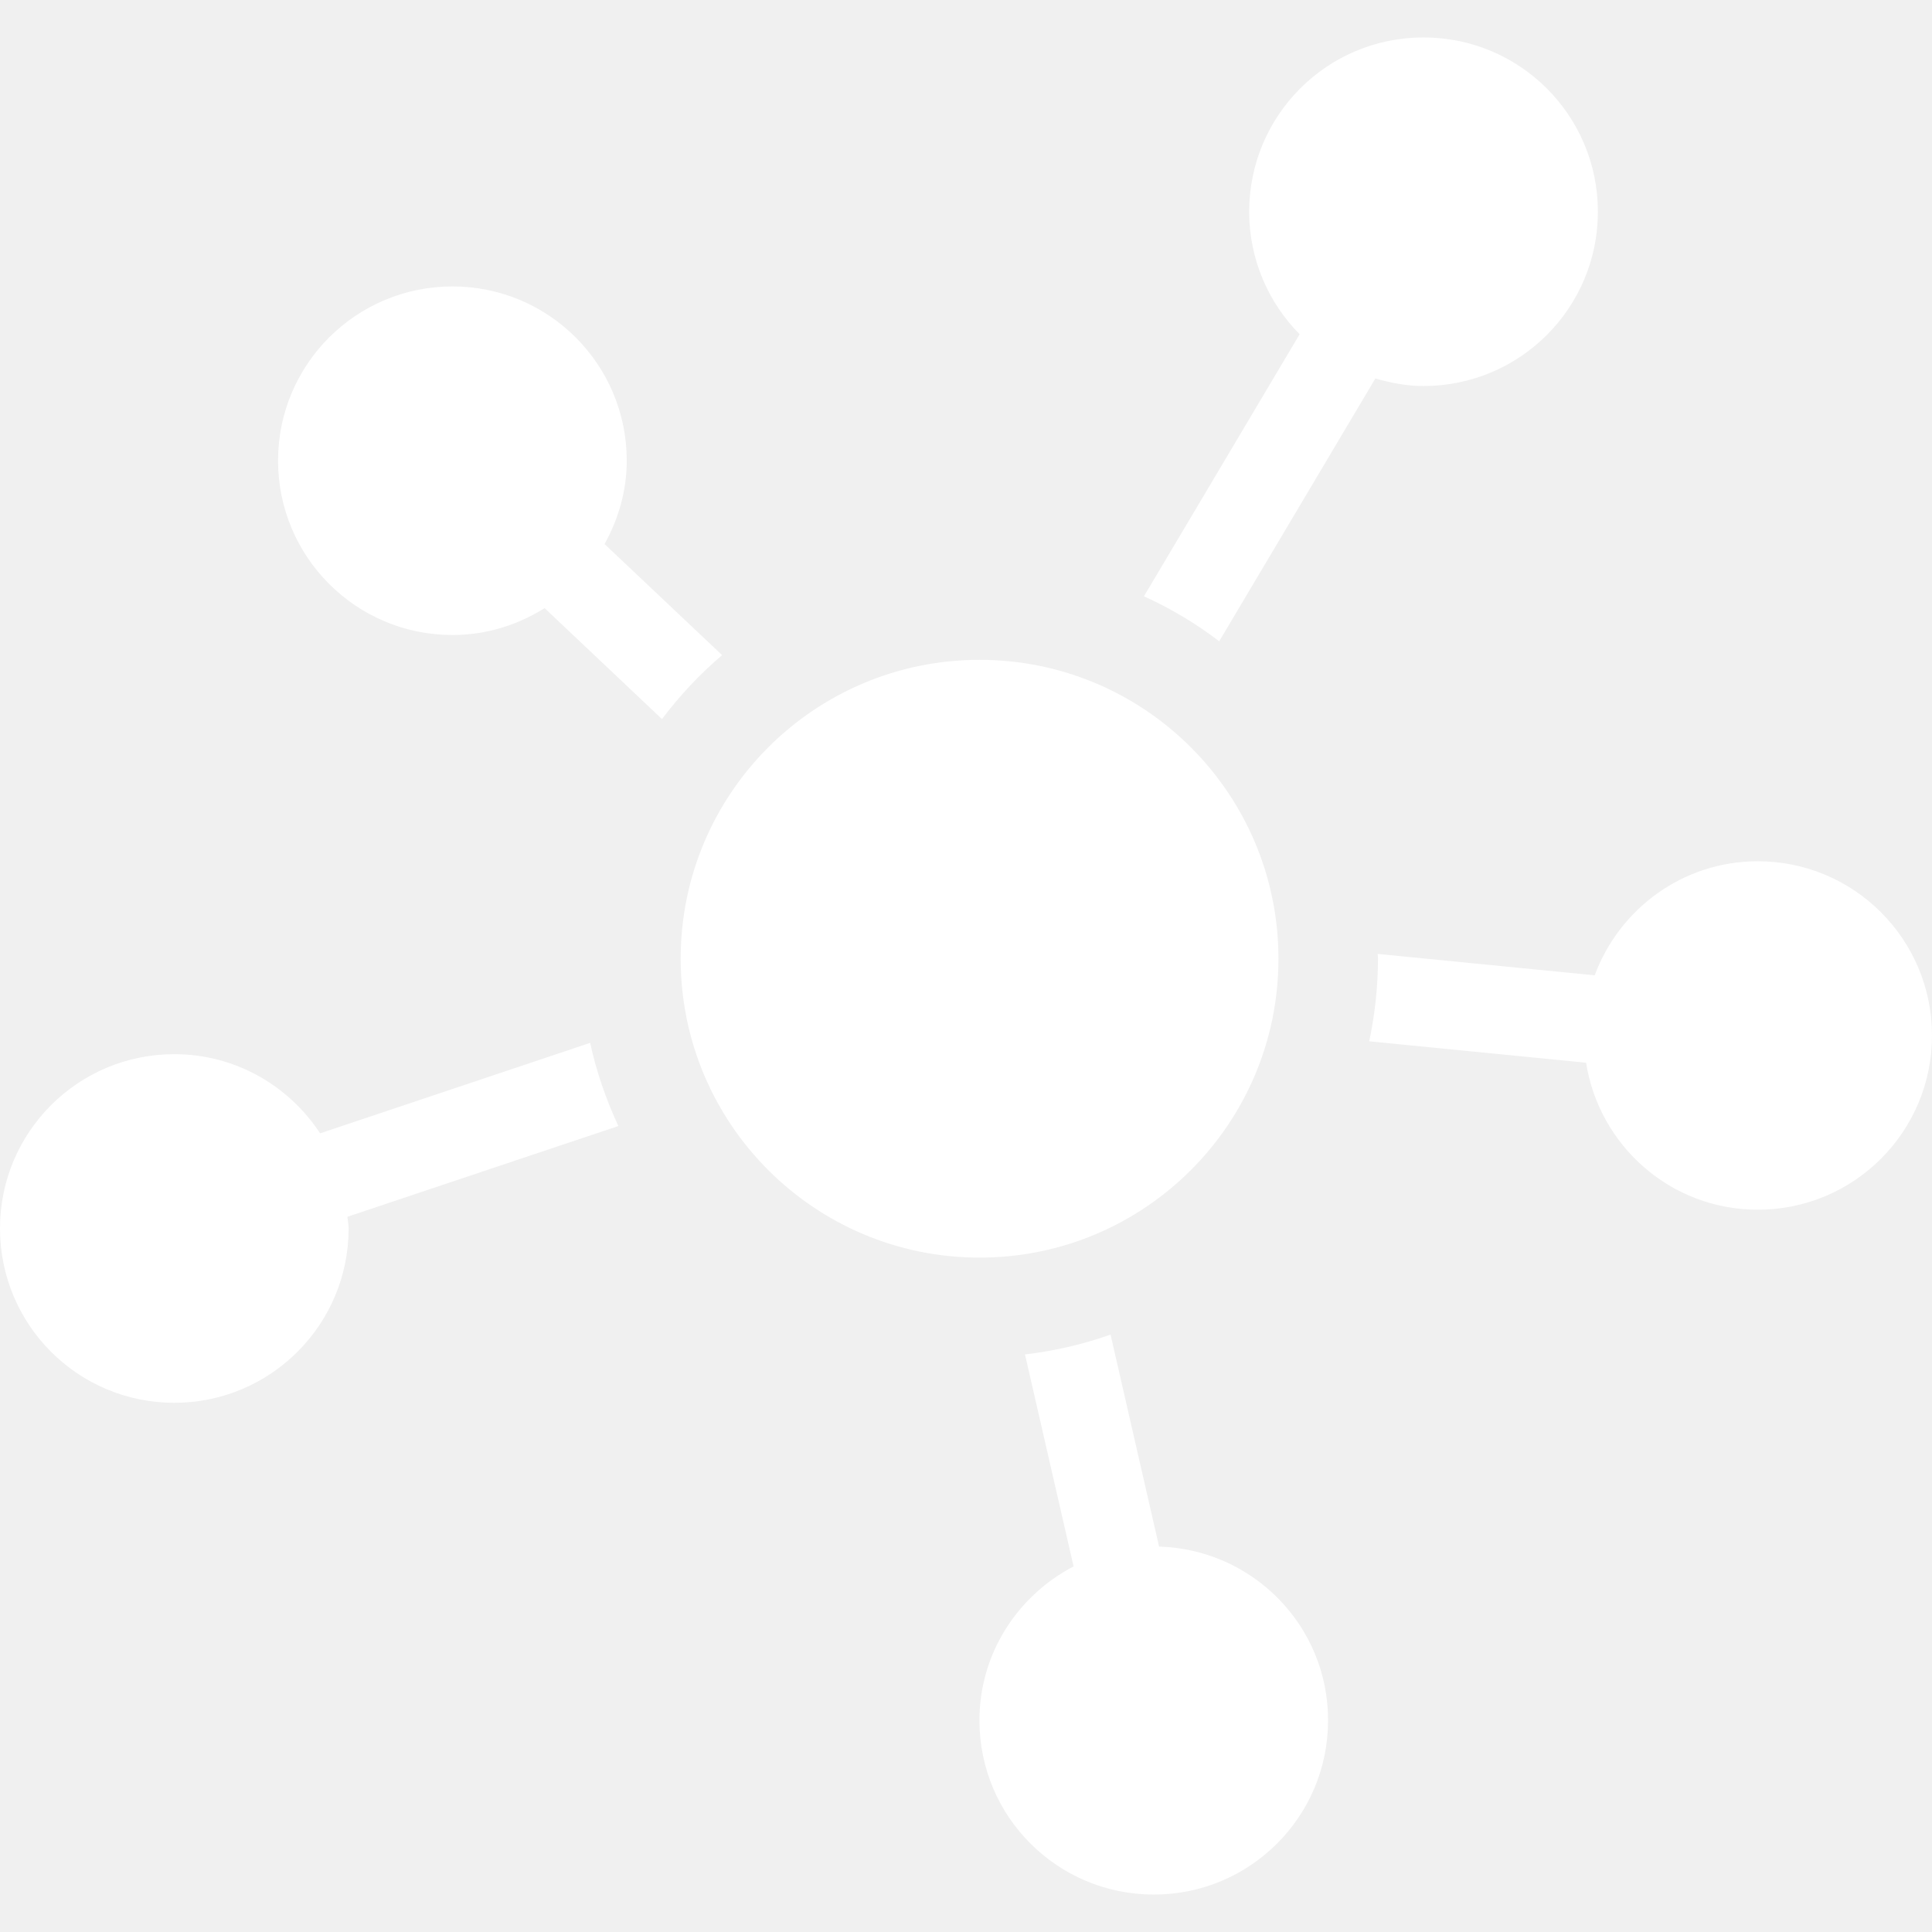
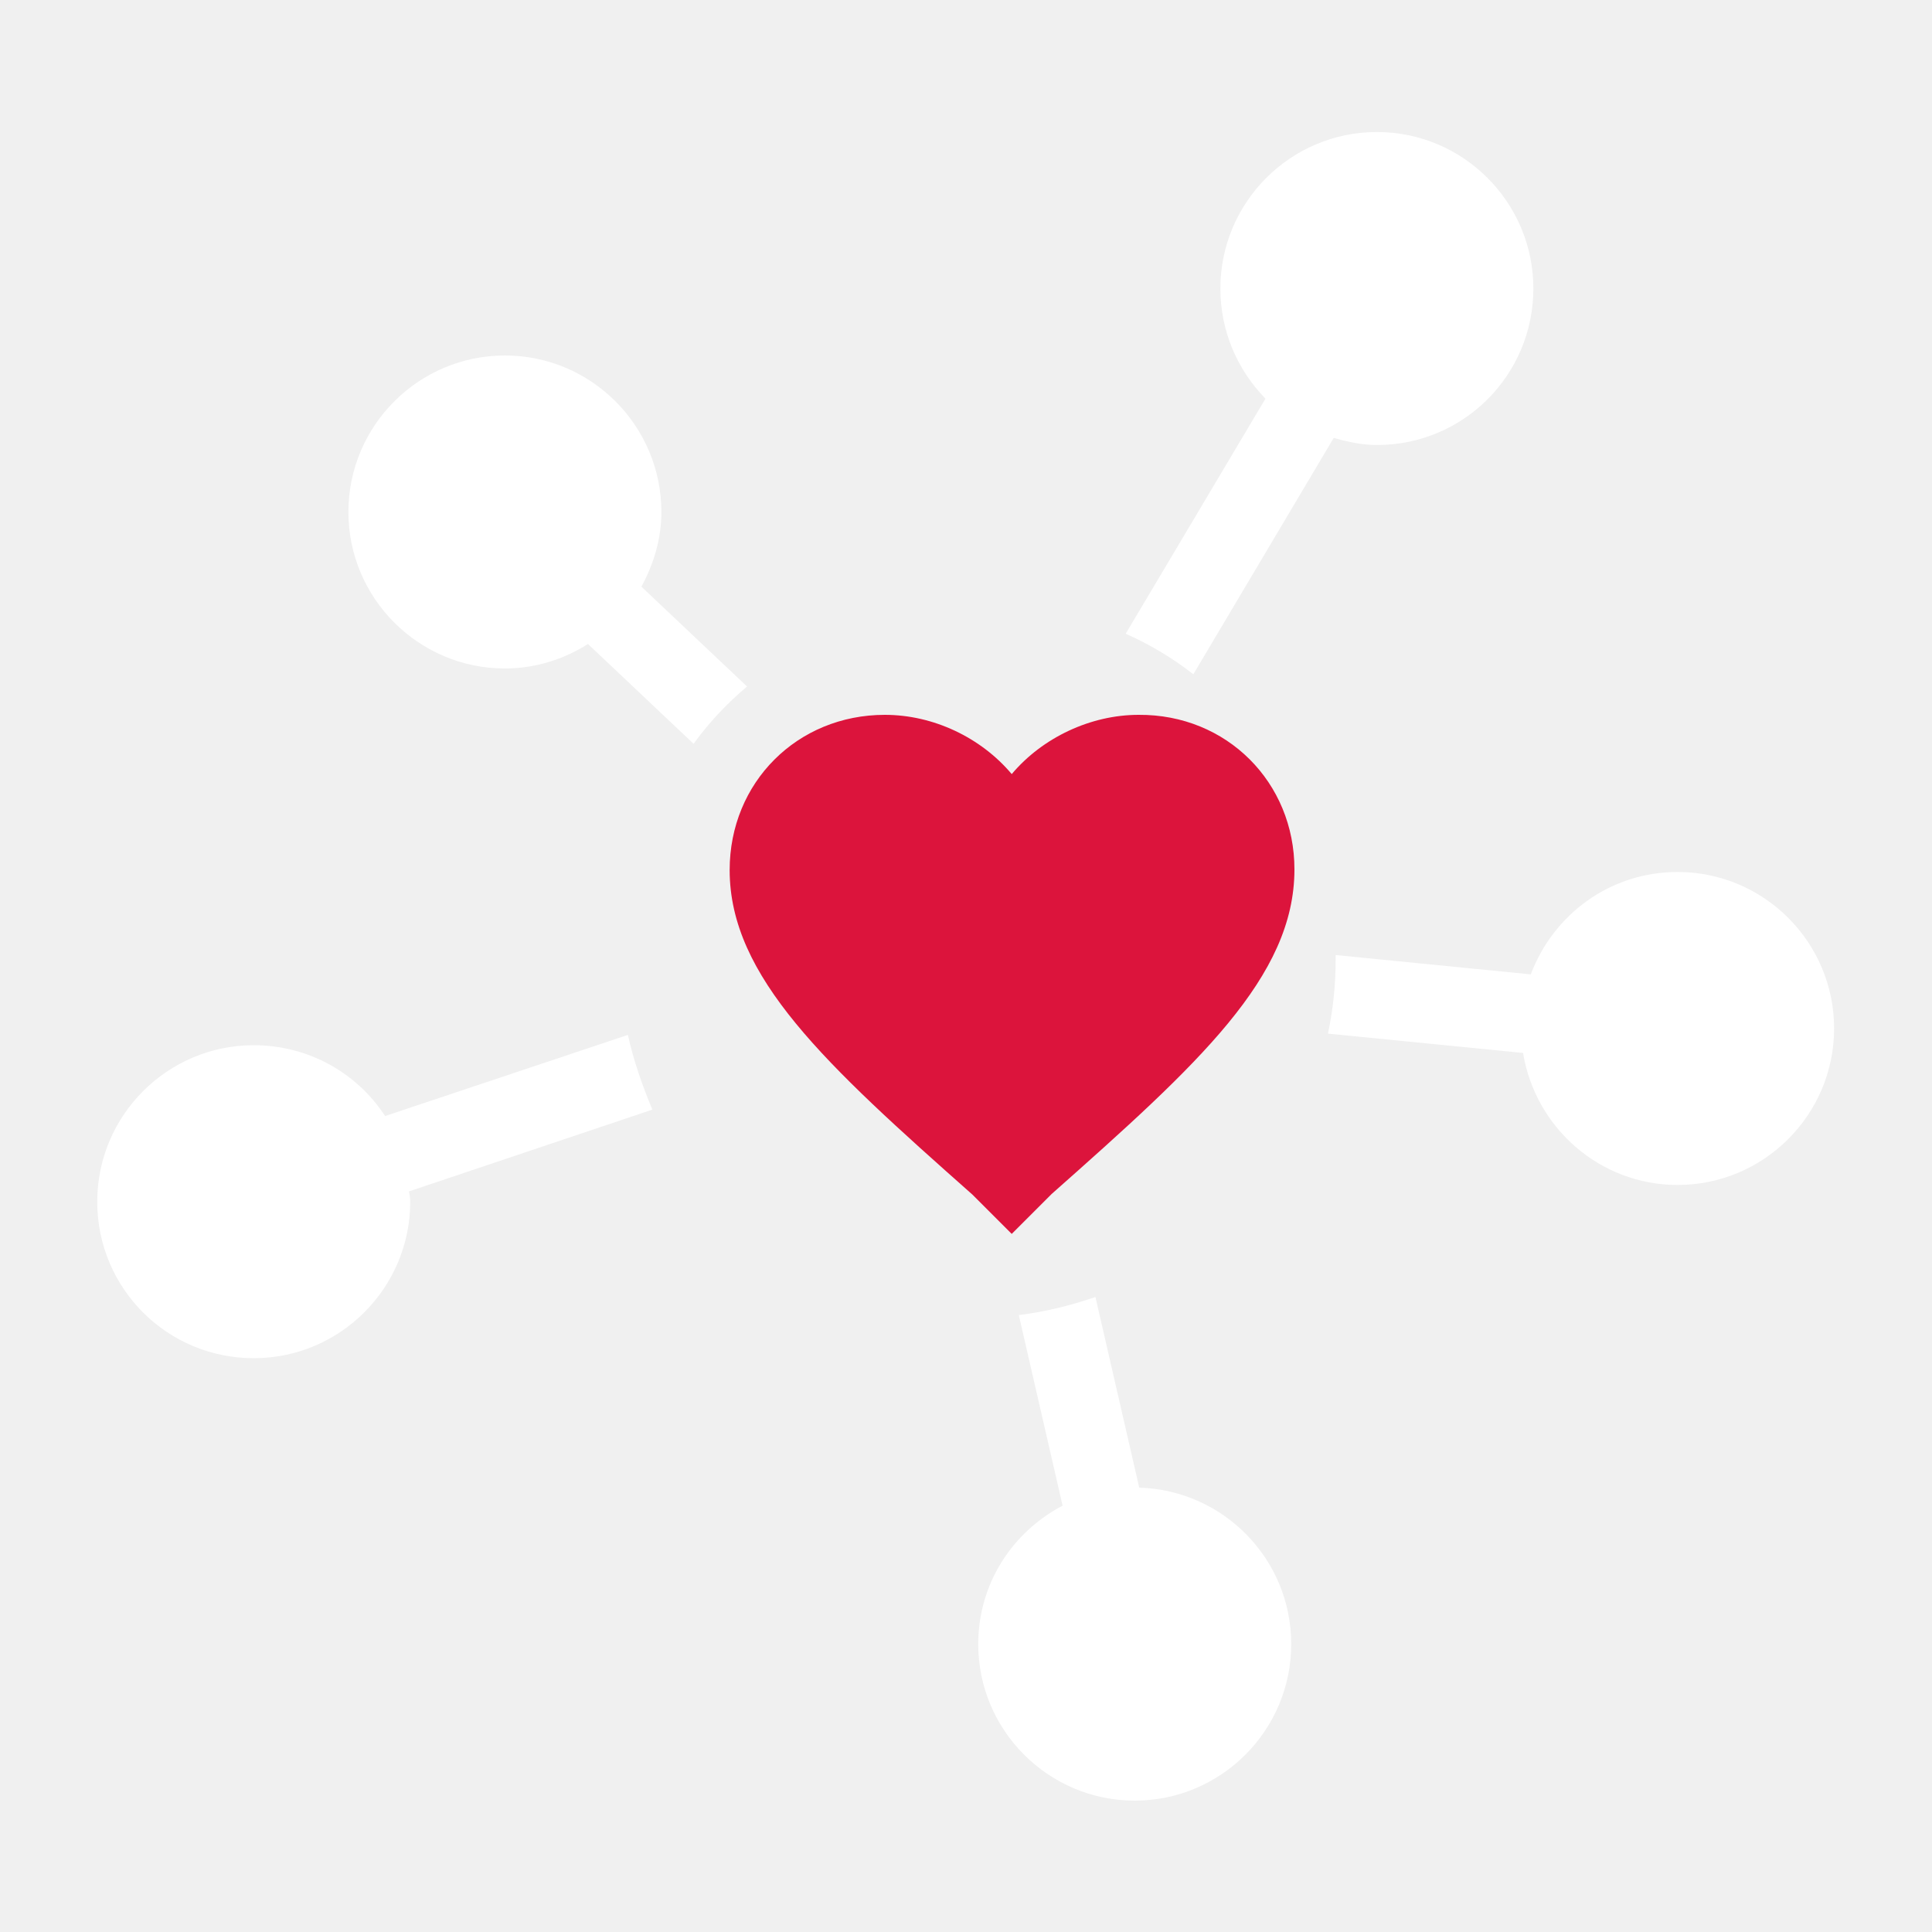
- <svg xmlns="http://www.w3.org/2000/svg" version="1.1" id="Capa_1" x="0px" y="0px" width="47px" height="47px" viewBox="0 0 47 47" style="enable-background:new 0 0 47 47;" xml:space="preserve">
+ <svg xmlns="http://www.w3.org/2000/svg" version="1.1" id="Capa_1" x="0px" y="0px" viewBox="-248 -93 300 300" enable-background="new -248 -93 300 300" xml:space="preserve">
  <g>
-     <g id="Layer_1_110_">
-       <g>
-         <path d="M17.567,15.938l-2.859-2.702c0.333-0.605,0.539-1.29,0.539-2.029c0-2.342-1.897-4.239-4.24-4.239     c-2.343,0-4.243,1.896-4.243,4.239c0,2.343,1.9,4.241,4.243,4.241c0.826,0,1.59-0.246,2.242-0.654l2.855,2.699     C16.536,16.922,17.023,16.399,17.567,15.938z" fill="white" />
-         <path d="M29.66,15.6l3.799-6.393c0.374,0.107,0.762,0.184,1.169,0.184c2.347,0,4.244-1.898,4.244-4.241     c0-2.342-1.897-4.239-4.244-4.239c-2.343,0-4.239,1.896-4.239,4.239c0,1.163,0.469,2.214,1.227,2.981l-3.787,6.375     C28.48,14.801,29.094,15.169,29.66,15.6z" fill="white" />
-         <path d="M42.762,20.952c-1.824,0-3.369,1.159-3.968,2.775l-5.278-0.521c0,0.04,0.006,0.078,0.006,0.117     c0,0.688-0.076,1.36-0.213,2.009l5.276,0.521c0.319,2.024,2.062,3.576,4.177,3.576c2.342,0,4.238-1.896,4.238-4.238     C47,22.85,45.104,20.952,42.762,20.952z" fill="white" />
-         <path d="M28.197,37.624l-1.18-5.156c-0.666,0.232-1.359,0.398-2.082,0.481l1.182,5.157c-1.355,0.709-2.29,2.11-2.29,3.746     c0,2.342,1.896,4.237,4.243,4.237c2.342,0,4.238-1.896,4.238-4.237C32.311,39.553,30.479,37.692,28.197,37.624z" fill="white" />
-         <path d="M14.357,25.37l-6.57,2.201c-0.758-1.158-2.063-1.926-3.548-1.926C1.896,25.645,0,27.542,0,29.884     c0,2.345,1.896,4.242,4.239,4.242c2.341,0,4.242-1.897,4.242-4.242c0-0.098-0.021-0.188-0.029-0.284l6.591-2.207     C14.746,26.752,14.51,26.077,14.357,25.37z" fill="white" />
-         <circle cx="23.83" cy="23.323" r="7.271" fill="white" />
+     <g>
+       <path fill="#FFFFFF" d="M-132,13.6l-16.4-15.5c1.9-3.5,3.1-7.4,3.1-11.6c0-13.4-10.9-24.3-24.3-24.3c-13.4,0-24.3,10.9-24.3,24.3    s10.9,24.3,24.3,24.3c4.7,0,9.1-1.4,12.9-3.8l16.4,15.5C-138,19.3-135.2,16.3-132,13.6z" />
+       <path fill="#FFFFFF" d="M-62.7,11.7L-40.9-25c2.1,0.6,4.4,1.1,6.7,1.1c13.5,0,24.3-10.9,24.3-24.3c0-13.4-10.9-24.3-24.3-24.3    c-13.4,0-24.3,10.9-24.3,24.3c0,6.7,2.7,12.7,7,17.1L-73.2,5.4C-69.4,7.1-65.9,9.2-62.7,11.7z" />
+       <path fill="#FFFFFF" d="M12.5,42.4C2,42.4-6.8,49-10.3,58.3l-30.3-3c0,0.2,0,0.4,0,0.7c0,3.9-0.4,7.8-1.2,11.5l30.3,3    C-9.6,82.1,0.4,91,12.5,91c13.4,0,24.3-10.9,24.3-24.3C36.8,53.3,25.9,42.4,12.5,42.4z" />
+       <path fill="#FFFFFF" d="M-71.1,138l-6.8-29.6c-3.8,1.3-7.8,2.3-11.9,2.8l6.8,29.6c-7.8,4.1-13.1,12.1-13.1,21.5    c0,13.4,10.9,24.3,24.3,24.3c13.4,0,24.3-10.9,24.3-24.3C-47.5,149.1-58,138.4-71.1,138z" />
+       <path fill="#FFFFFF" d="M-150.5,67.7l-37.7,12.6c-4.3-6.6-11.8-11-20.4-11c-13.4,0-24.3,10.9-24.3,24.3    c0,13.5,10.9,24.3,24.3,24.3c13.4,0,24.3-10.9,24.3-24.3c0-0.6-0.1-1.1-0.2-1.6l37.8-12.7C-148.2,75.7-149.6,71.8-150.5,67.7z" />
+     </g>
+     <g>
+       <g id="favorite">
+         <path fill="#DC143C" d="M-90.9,98.6l-6.1-6.1c-22.8-20.2-37.7-33.8-37.7-50.4c0-13.6,10.5-24.1,24.1-24.1     c7.5,0,14.9,3.5,19.7,9.2c4.8-5.7,12.3-9.2,19.7-9.2C-57.5,17.9-47,28.5-47,42c0,16.7-14.9,30.2-37.7,50.4L-90.9,98.6z" />
      </g>
    </g>
  </g>
</svg>
